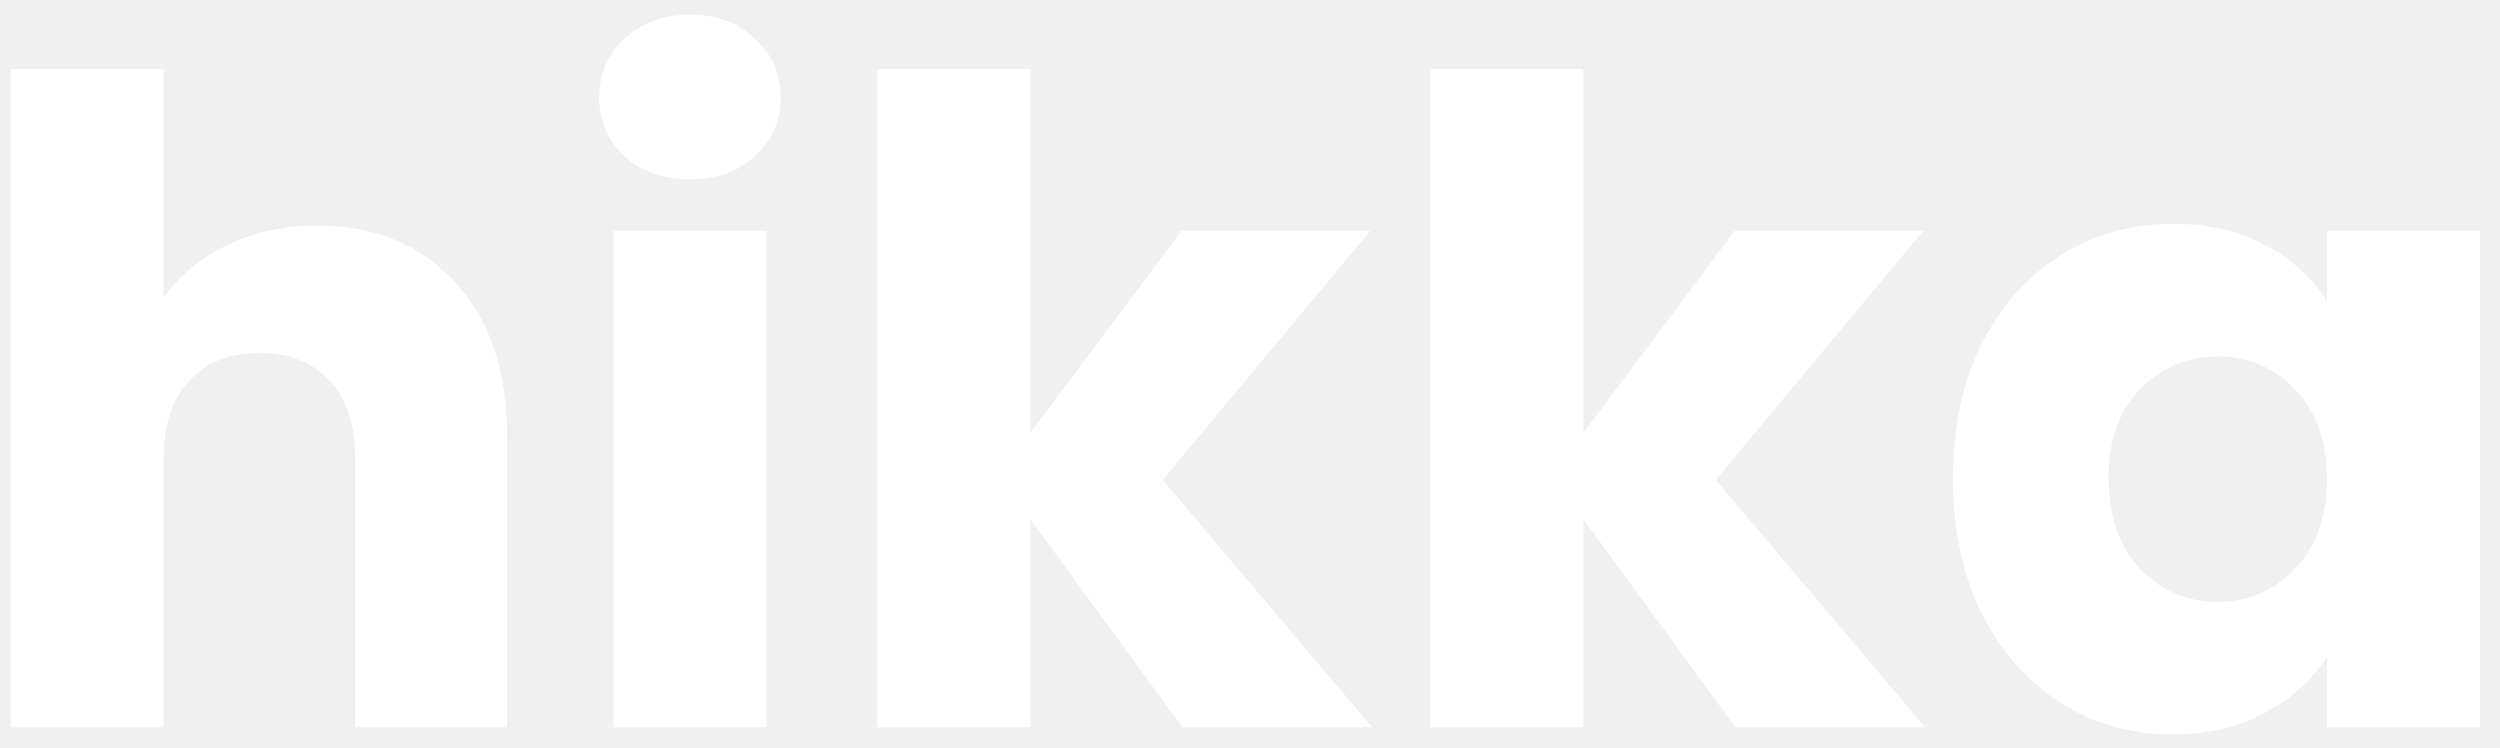
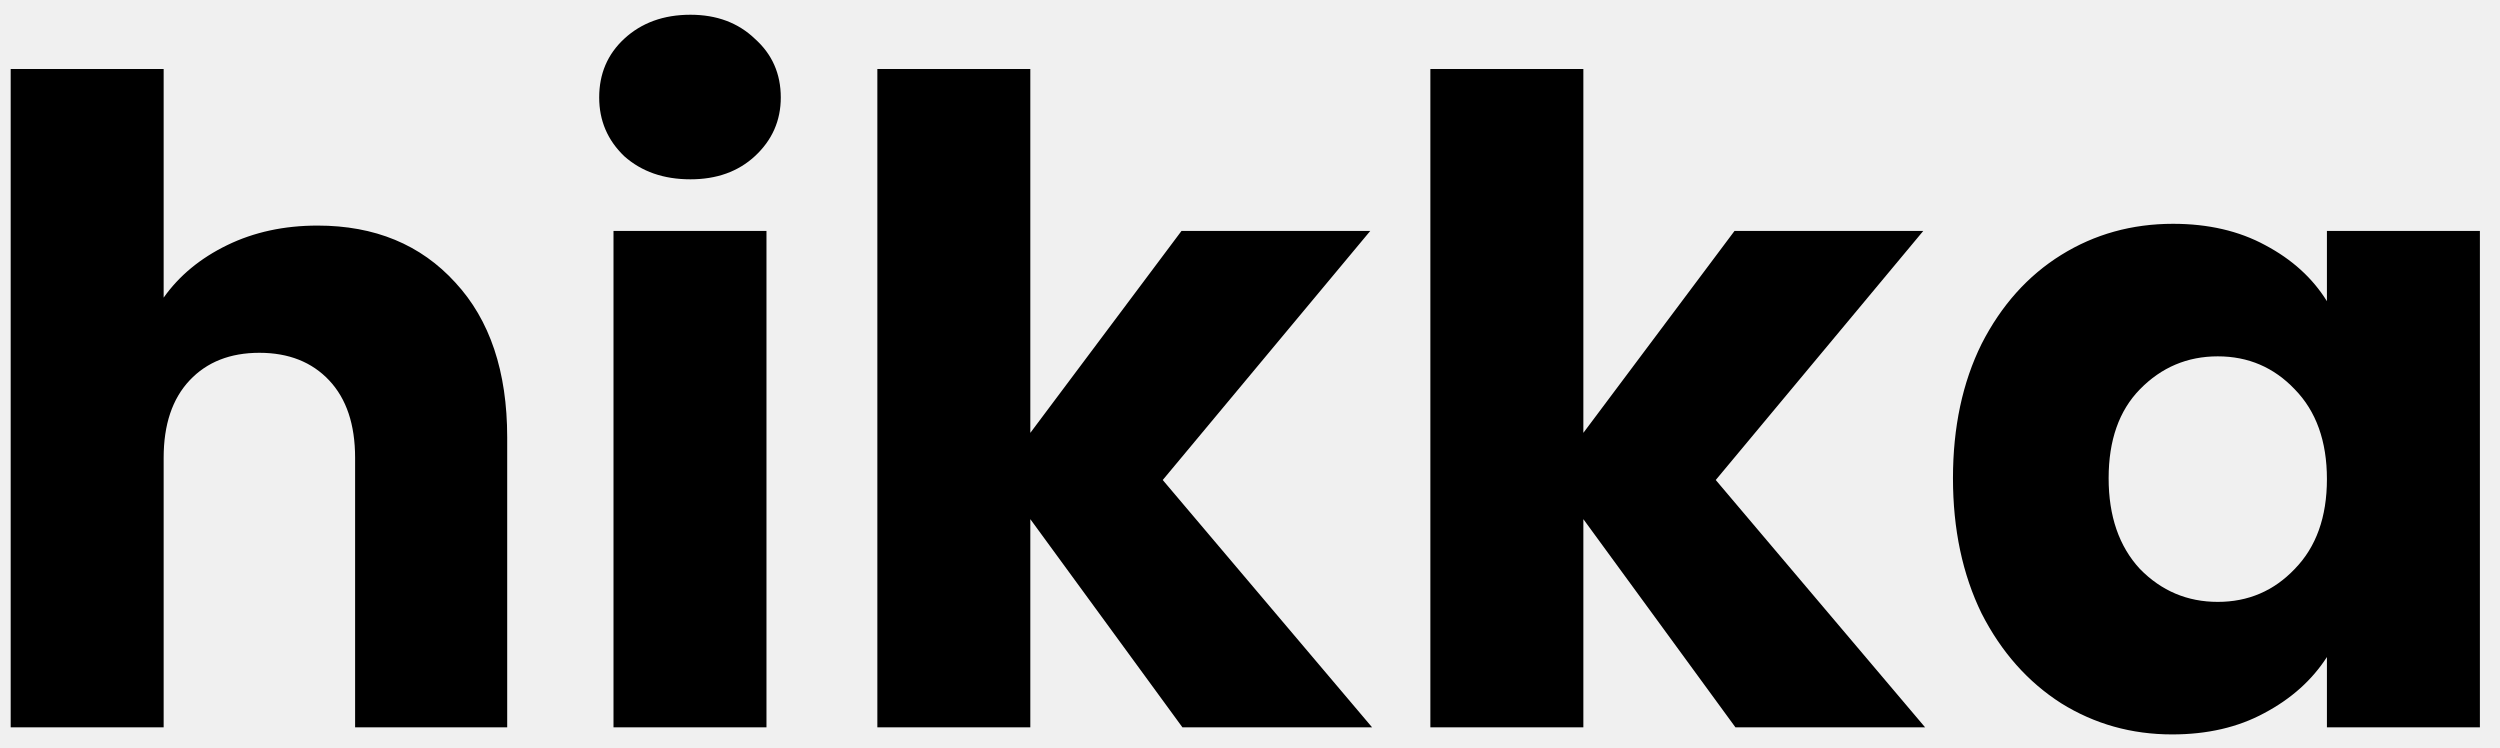
<svg xmlns="http://www.w3.org/2000/svg" width="117" height="35" viewBox="0 0 117 35" fill="none">
-   <path d="M14.861 10.557C17.54 10.557 19.69 11.445 21.308 13.222C22.927 14.97 23.737 17.385 23.737 20.466V34.038H16.619V21.424C16.619 19.869 16.215 18.662 15.405 17.801C14.596 16.941 13.507 16.511 12.139 16.511C10.772 16.511 9.683 16.941 8.874 17.801C8.064 18.662 7.659 19.869 7.659 21.424V34.038H0.5V3.23H7.659V13.929C8.385 12.902 9.376 12.084 10.632 11.473C11.888 10.862 13.298 10.557 14.861 10.557ZM32.313 8.392C31.056 8.392 30.024 8.031 29.214 7.31C28.433 6.56 28.042 5.644 28.042 4.562C28.042 3.452 28.433 2.536 29.214 1.814C30.024 1.065 31.056 0.69 32.313 0.69C33.541 0.69 34.546 1.065 35.327 1.814C36.137 2.536 36.541 3.452 36.541 4.562C36.541 5.644 36.137 6.56 35.327 7.31C34.546 8.031 33.541 8.392 32.313 8.392ZM35.871 10.807V34.038H28.712V10.807H35.871ZM55.337 34.038L48.219 24.296V34.038H41.06V3.23H48.219V20.258L55.295 10.807H64.129L54.416 22.464L64.213 34.038H55.337ZM81.218 34.038L74.101 24.296V34.038H66.941V3.23H74.101V20.258L81.176 10.807H90.01L80.297 22.464L90.094 34.038H81.218ZM91.399 22.381C91.399 19.994 91.846 17.898 92.739 16.094C93.66 14.29 94.902 12.902 96.465 11.931C98.028 10.96 99.773 10.474 101.699 10.474C103.345 10.474 104.783 10.807 106.011 11.473C107.267 12.139 108.23 13.014 108.9 14.096V10.807H116.059V34.038H108.9V30.749C108.202 31.832 107.225 32.706 105.969 33.372C104.741 34.038 103.304 34.371 101.657 34.371C99.759 34.371 98.028 33.886 96.465 32.914C94.902 31.915 93.66 30.514 92.739 28.709C91.846 26.878 91.399 24.768 91.399 22.381ZM108.9 22.423C108.9 20.646 108.397 19.245 107.393 18.218C106.416 17.191 105.215 16.677 103.792 16.677C102.368 16.677 101.154 17.191 100.149 18.218C99.172 19.217 98.684 20.605 98.684 22.381C98.684 24.157 99.172 25.573 100.149 26.628C101.154 27.655 102.368 28.168 103.792 28.168C105.215 28.168 106.416 27.655 107.393 26.628C108.397 25.601 108.9 24.199 108.9 22.423Z" fill="white" />
+   <path d="M14.861 10.557C17.54 10.557 19.69 11.445 21.308 13.222C22.927 14.97 23.737 17.385 23.737 20.466V34.038H16.619V21.424C16.619 19.869 16.215 18.662 15.405 17.801C14.596 16.941 13.507 16.511 12.139 16.511C10.772 16.511 9.683 16.941 8.874 17.801C8.064 18.662 7.659 19.869 7.659 21.424V34.038H0.5V3.23H7.659V13.929C8.385 12.902 9.376 12.084 10.632 11.473C11.888 10.862 13.298 10.557 14.861 10.557ZM32.313 8.392C31.056 8.392 30.024 8.031 29.214 7.31C28.433 6.56 28.042 5.644 28.042 4.562C28.042 3.452 28.433 2.536 29.214 1.814C30.024 1.065 31.056 0.69 32.313 0.69C33.541 0.69 34.546 1.065 35.327 1.814C36.137 2.536 36.541 3.452 36.541 4.562C36.541 5.644 36.137 6.56 35.327 7.31C34.546 8.031 33.541 8.392 32.313 8.392ZM35.871 10.807V34.038H28.712V10.807H35.871ZM55.337 34.038L48.219 24.296V34.038H41.06V3.23H48.219V20.258L55.295 10.807H64.129L54.416 22.464L64.213 34.038H55.337ZM81.218 34.038L74.101 24.296V34.038H66.941V3.23H74.101V20.258L81.176 10.807H90.01L80.297 22.464L90.094 34.038H81.218ZM91.399 22.381C91.399 19.994 91.846 17.898 92.739 16.094C93.66 14.29 94.902 12.902 96.465 11.931C98.028 10.96 99.773 10.474 101.699 10.474C103.345 10.474 104.783 10.807 106.011 11.473C107.267 12.139 108.23 13.014 108.9 14.096V10.807H116.059V34.038H108.9V30.749C108.202 31.832 107.225 32.706 105.969 33.372C104.741 34.038 103.304 34.371 101.657 34.371C99.759 34.371 98.028 33.886 96.465 32.914C94.902 31.915 93.66 30.514 92.739 28.709C91.846 26.878 91.399 24.768 91.399 22.381ZM108.9 22.423C108.9 20.646 108.397 19.245 107.393 18.218C106.416 17.191 105.215 16.677 103.792 16.677C102.368 16.677 101.154 17.191 100.149 18.218C99.172 19.217 98.684 20.605 98.684 22.381C98.684 24.157 99.172 25.573 100.149 26.628C101.154 27.655 102.368 28.168 103.792 28.168C105.215 28.168 106.416 27.655 107.393 26.628C108.397 25.601 108.9 24.199 108.9 22.423Z" fill="black" />
</svg>
